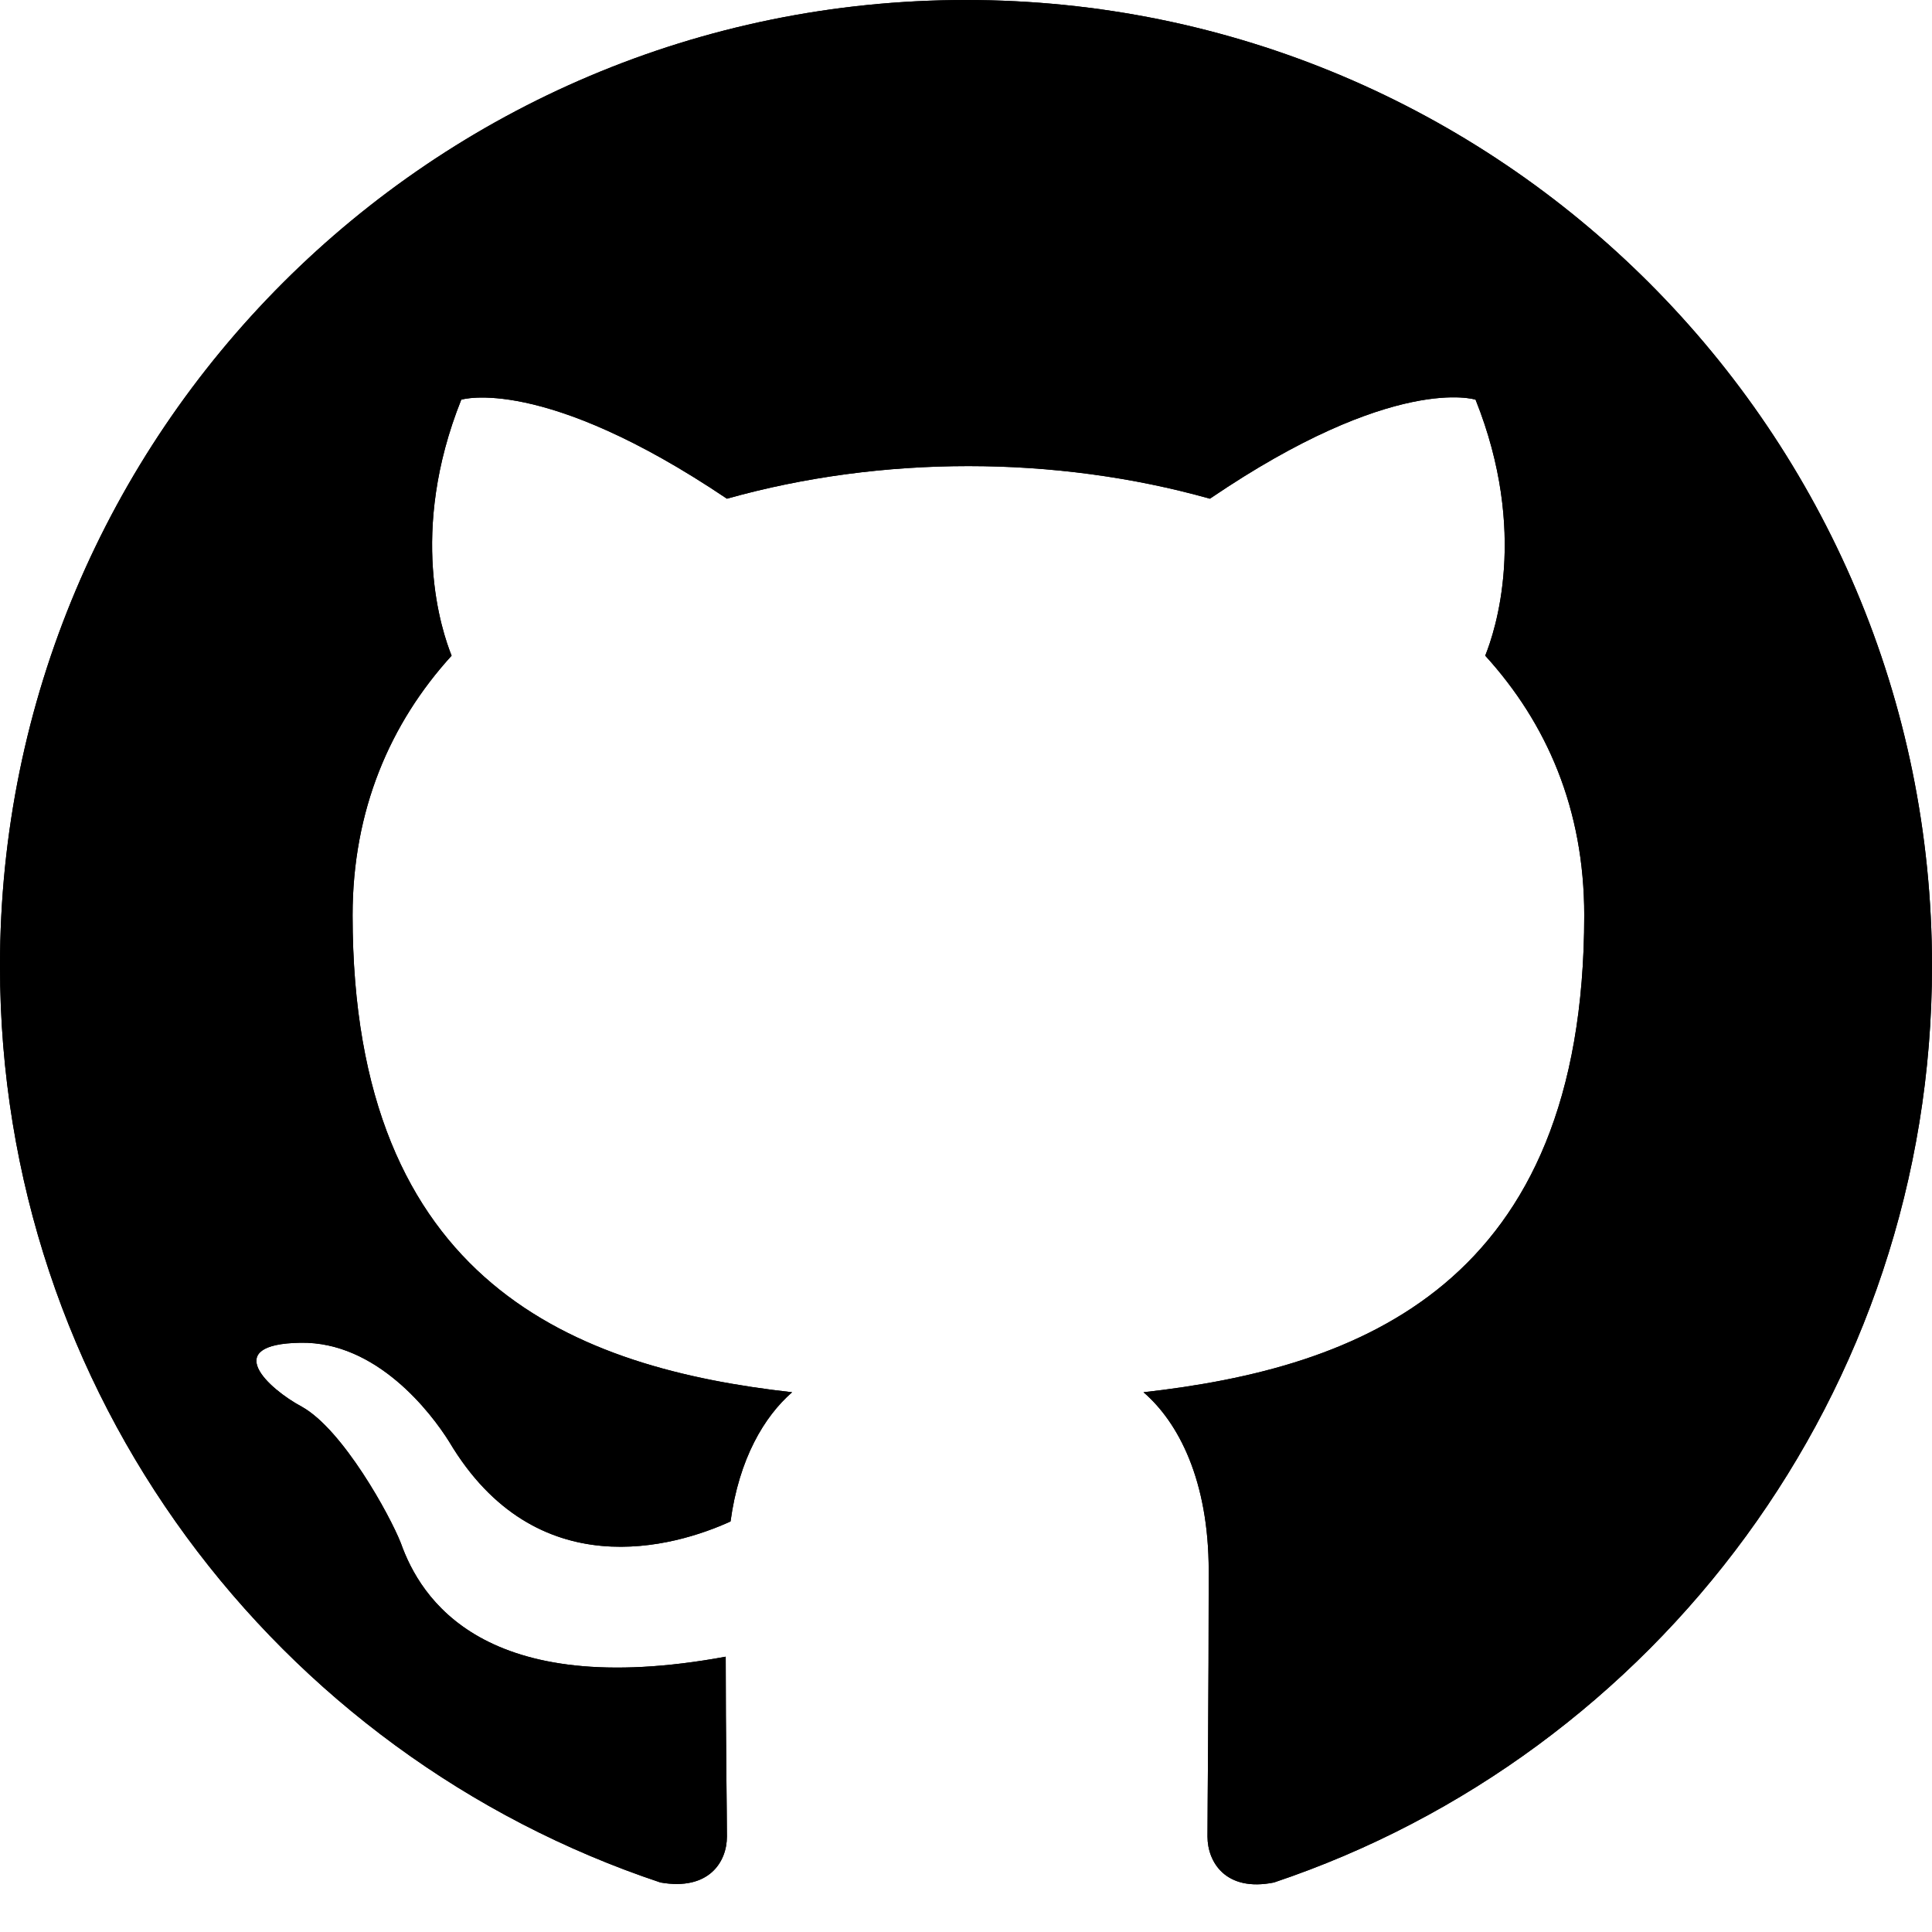
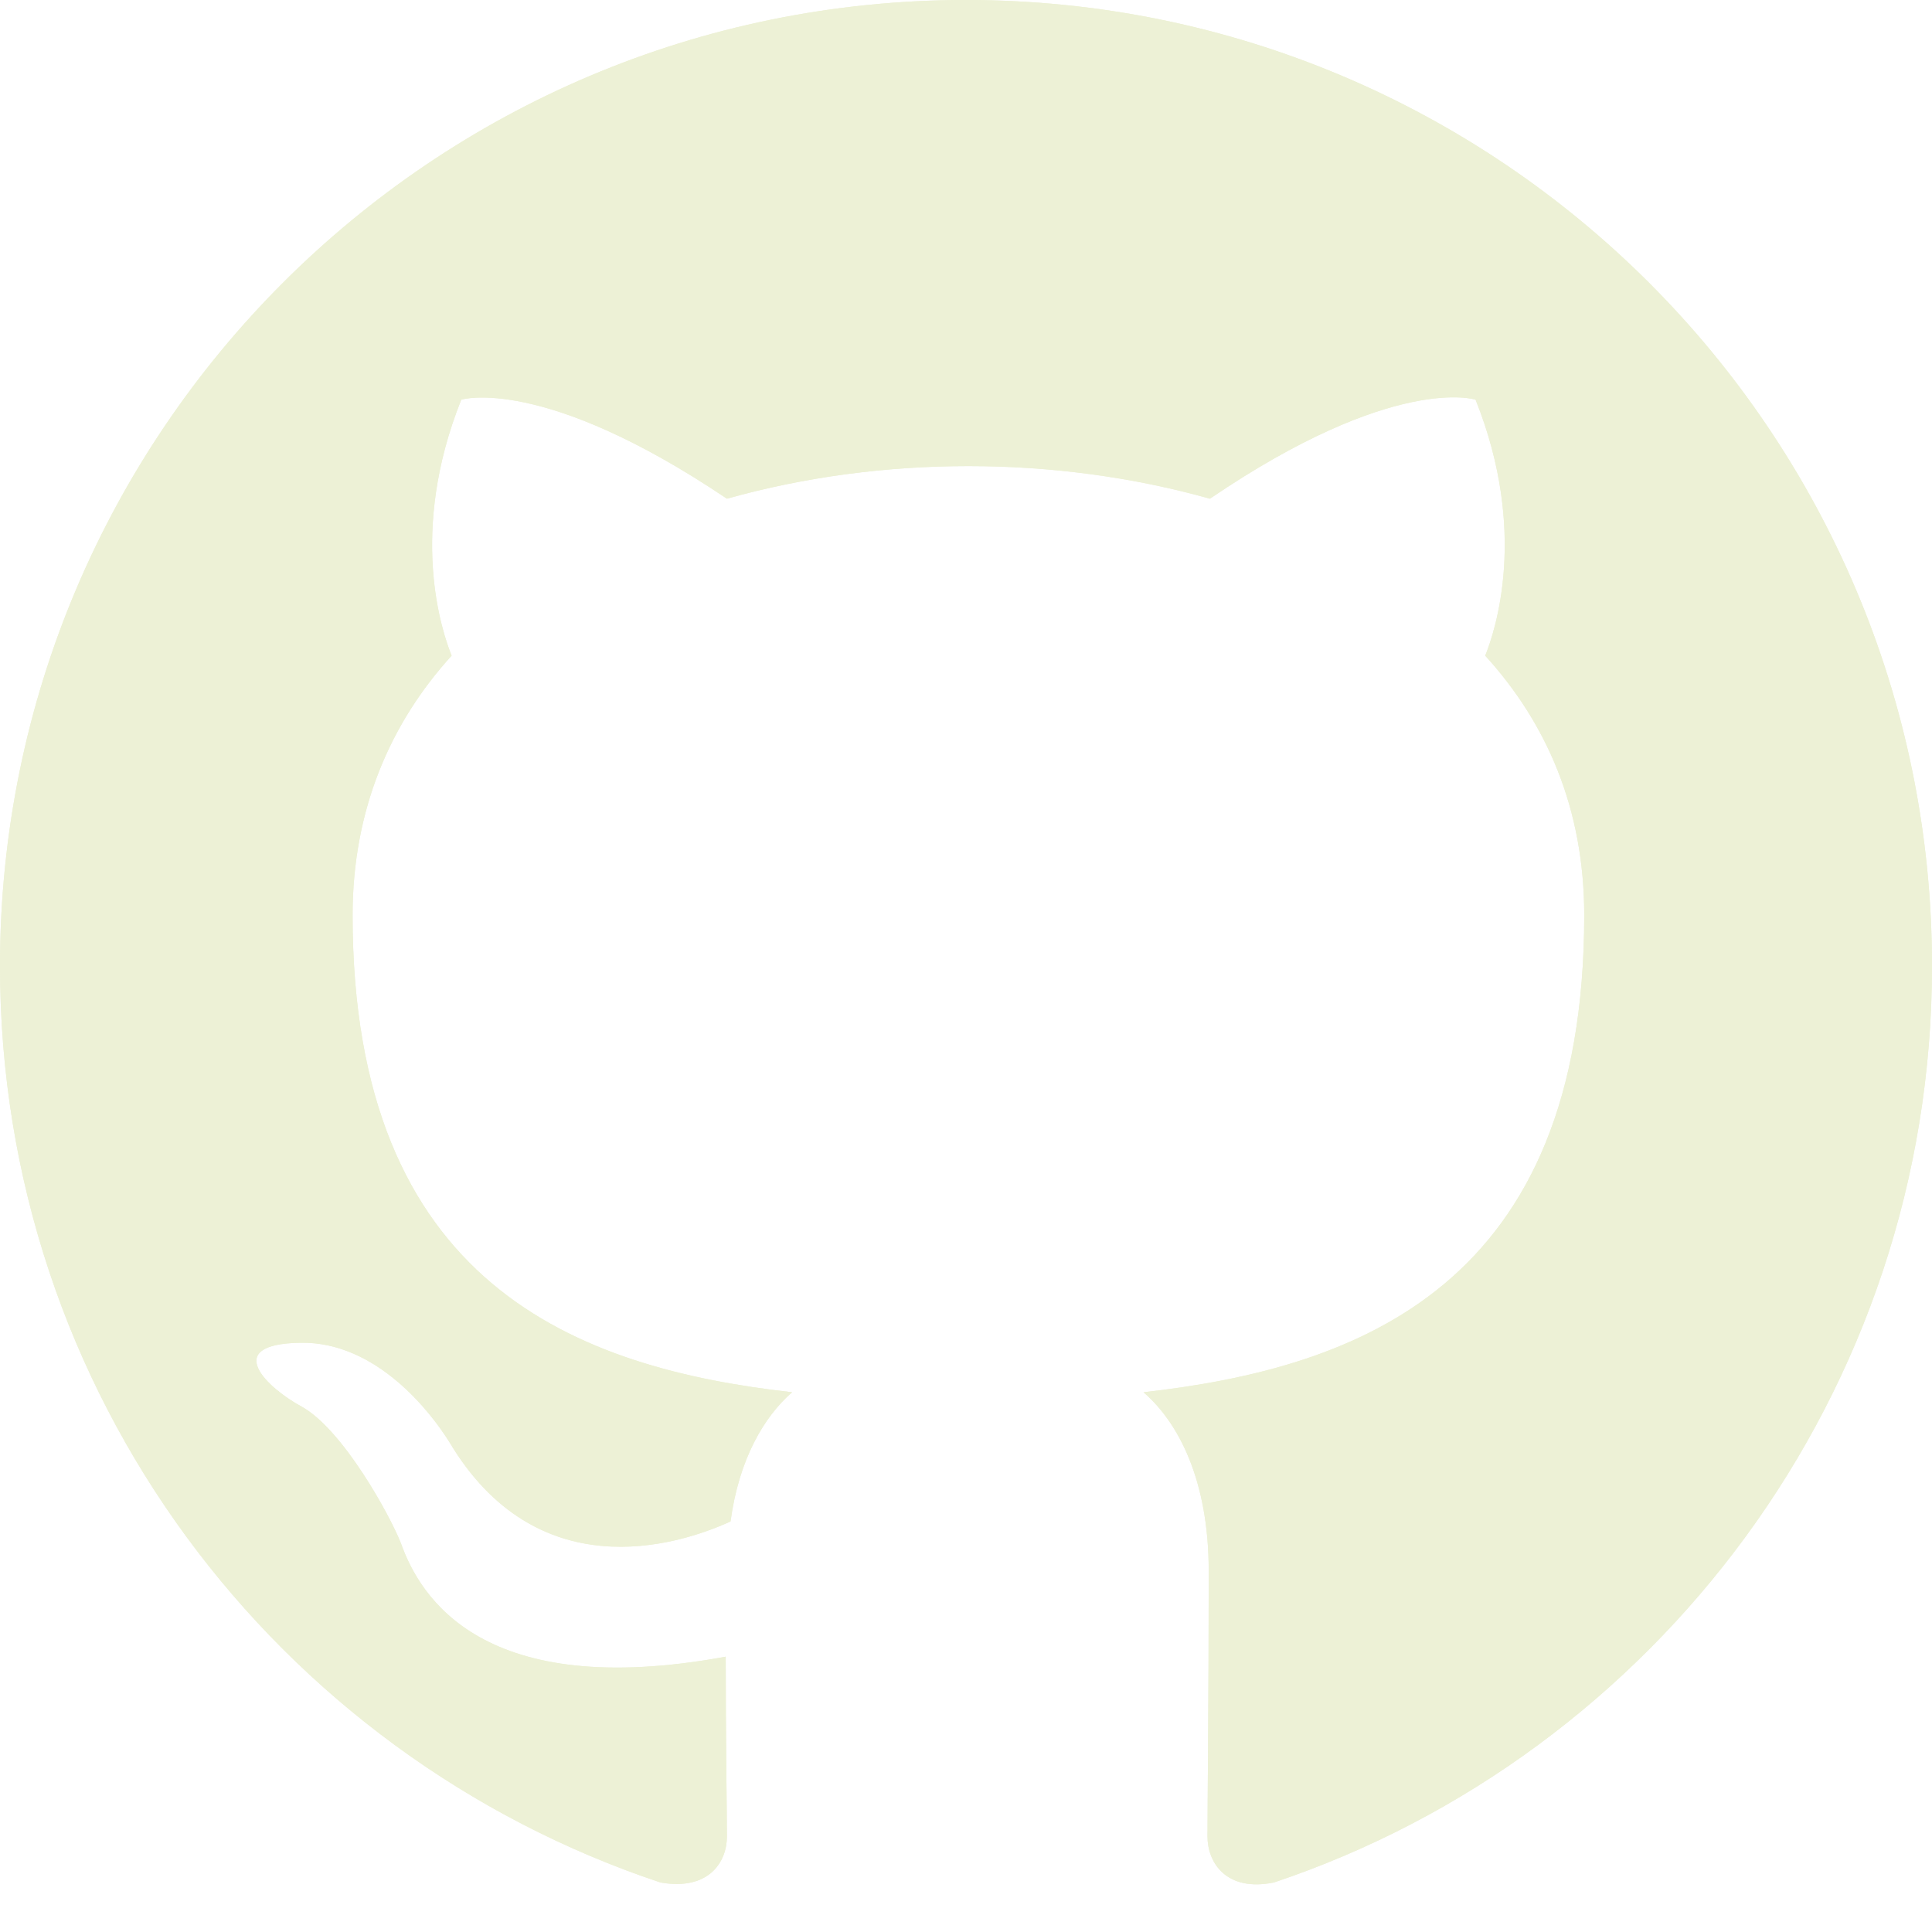
<svg xmlns="http://www.w3.org/2000/svg" width="1024" height="1024" viewBox="0 0 1024 1024" fill="none">
-   <path fill-rule="evenodd" clip-rule="evenodd" d="M8 0C3.58 0 0 3.58 0 8C0 11.54 2.29 14.53 5.47 15.59C5.87 15.66 6.02 15.42 6.02 15.21C6.02 15.02 6.01 14.39 6.01 13.72C4 14.09 3.48 13.23 3.32 12.78C3.23 12.55 2.84 11.84 2.5 11.65C2.22 11.5 1.82 11.13 2.49 11.12C3.12 11.11 3.57 11.7 3.72 11.94C4.44 13.15 5.59 12.81 6.05 12.6C6.12 12.08 6.33 11.73 6.56 11.53C4.78 11.33 2.92 10.64 2.92 7.58C2.92 6.71 3.23 5.99 3.74 5.43C3.66 5.23 3.38 4.41 3.82 3.31C3.82 3.31 4.49 3.1 6.02 4.13C6.66 3.95 7.34 3.86 8.02 3.86C8.7 3.86 9.38 3.95 10.02 4.13C11.55 3.09 12.22 3.31 12.22 3.31C12.66 4.41 12.38 5.23 12.3 5.43C12.81 5.99 13.12 6.7 13.12 7.58C13.12 10.65 11.25 11.33 9.47 11.53C9.76 11.78 10.01 12.26 10.01 13.01C10.01 14.08 10 14.94 10 15.21C10 15.42 10.15 15.67 10.55 15.59C13.71 14.53 16 11.53 16 8C16 3.58 12.42 0 8 0Z" transform="scale(64)" fill="#000000ff" />
-   <path fill-rule="evenodd" clip-rule="evenodd" d="M8 0C3.58 0 0 3.58 0 8C0 11.54 2.29 14.53 5.47 15.59C5.87 15.66 6.02 15.42 6.02 15.21C6.02 15.02 6.01 14.39 6.01 13.72C4 14.09 3.48 13.23 3.32 12.78C3.23 12.55 2.84 11.84 2.5 11.65C2.22 11.5 1.82 11.13 2.49 11.12C3.12 11.11 3.57 11.7 3.72 11.94C4.44 13.15 5.59 12.81 6.05 12.6C6.12 12.08 6.33 11.73 6.56 11.53C4.78 11.33 2.92 10.64 2.92 7.58C2.92 6.71 3.23 5.99 3.74 5.43C3.66 5.23 3.38 4.41 3.82 3.31C3.82 3.31 4.49 3.1 6.02 4.13C6.66 3.95 7.34 3.86 8.02 3.86C8.7 3.86 9.38 3.95 10.02 4.13C11.55 3.09 12.22 3.31 12.22 3.31C12.66 4.41 12.38 5.23 12.3 5.43C12.81 5.99 13.12 6.7 13.12 7.58C13.12 10.65 11.25 11.33 9.47 11.53C9.76 11.78 10.01 12.26 10.01 13.01C10.01 14.08 10 14.94 10 15.21C10 15.42 10.15 15.67 10.55 15.59C13.71 14.53 16 11.53 16 8C16 3.58 12.42 0 8 0Z" transform="scale(64)" fill="#000000ff" />
+   <path fill-rule="evenodd" clip-rule="evenodd" d="M8 0C3.58 0 0 3.58 0 8C0 11.54 2.29 14.53 5.47 15.59C5.87 15.66 6.02 15.42 6.02 15.21C6.02 15.02 6.01 14.39 6.01 13.72C4 14.09 3.48 13.23 3.32 12.78C3.23 12.55 2.84 11.84 2.5 11.65C2.22 11.5 1.82 11.13 2.49 11.12C3.12 11.11 3.57 11.7 3.72 11.94C4.44 13.15 5.59 12.81 6.05 12.6C6.12 12.08 6.33 11.73 6.56 11.53C4.78 11.33 2.92 10.64 2.92 7.58C2.92 6.71 3.23 5.99 3.74 5.43C3.66 5.23 3.38 4.41 3.82 3.31C3.82 3.31 4.49 3.1 6.02 4.13C6.66 3.95 7.34 3.86 8.02 3.86C8.7 3.86 9.38 3.95 10.02 4.13C11.55 3.09 12.22 3.31 12.22 3.31C12.66 4.41 12.38 5.23 12.3 5.43C12.81 5.99 13.12 6.7 13.12 7.58C13.12 10.65 11.25 11.33 9.47 11.53C9.76 11.78 10.01 12.26 10.01 13.01C10.01 14.08 10 14.94 10 15.21C10 15.42 10.15 15.67 10.55 15.59C13.71 14.53 16 11.53 16 8C16 3.58 12.42 0 8 0Z" transform="scale(64)" fill="#EDF1D6" />
+   <path fill-rule="evenodd" clip-rule="evenodd" d="M8 0C3.58 0 0 3.58 0 8C0 11.54 2.29 14.53 5.47 15.59C5.87 15.66 6.02 15.42 6.02 15.21C6.02 15.02 6.01 14.39 6.01 13.72C4 14.09 3.48 13.23 3.32 12.78C3.23 12.55 2.84 11.84 2.5 11.65C2.22 11.5 1.82 11.13 2.49 11.12C3.12 11.11 3.57 11.7 3.72 11.94C4.44 13.15 5.59 12.81 6.05 12.6C6.12 12.08 6.33 11.73 6.56 11.53C4.78 11.33 2.92 10.64 2.92 7.58C2.92 6.71 3.23 5.99 3.74 5.43C3.66 5.23 3.38 4.41 3.82 3.31C3.82 3.31 4.49 3.1 6.02 4.13C6.66 3.95 7.34 3.86 8.02 3.86C8.7 3.86 9.38 3.95 10.02 4.13C11.55 3.09 12.22 3.31 12.22 3.31C12.66 4.41 12.38 5.23 12.3 5.43C12.81 5.99 13.12 6.7 13.12 7.58C13.12 10.65 11.25 11.33 9.47 11.53C9.76 11.78 10.01 12.26 10.01 13.01C10.01 14.08 10 14.94 10 15.21C10 15.42 10.15 15.67 10.55 15.59C13.71 14.53 16 11.53 16 8C16 3.58 12.42 0 8 0Z" transform="scale(64)" fill="#EDF1D6" />
</svg>
